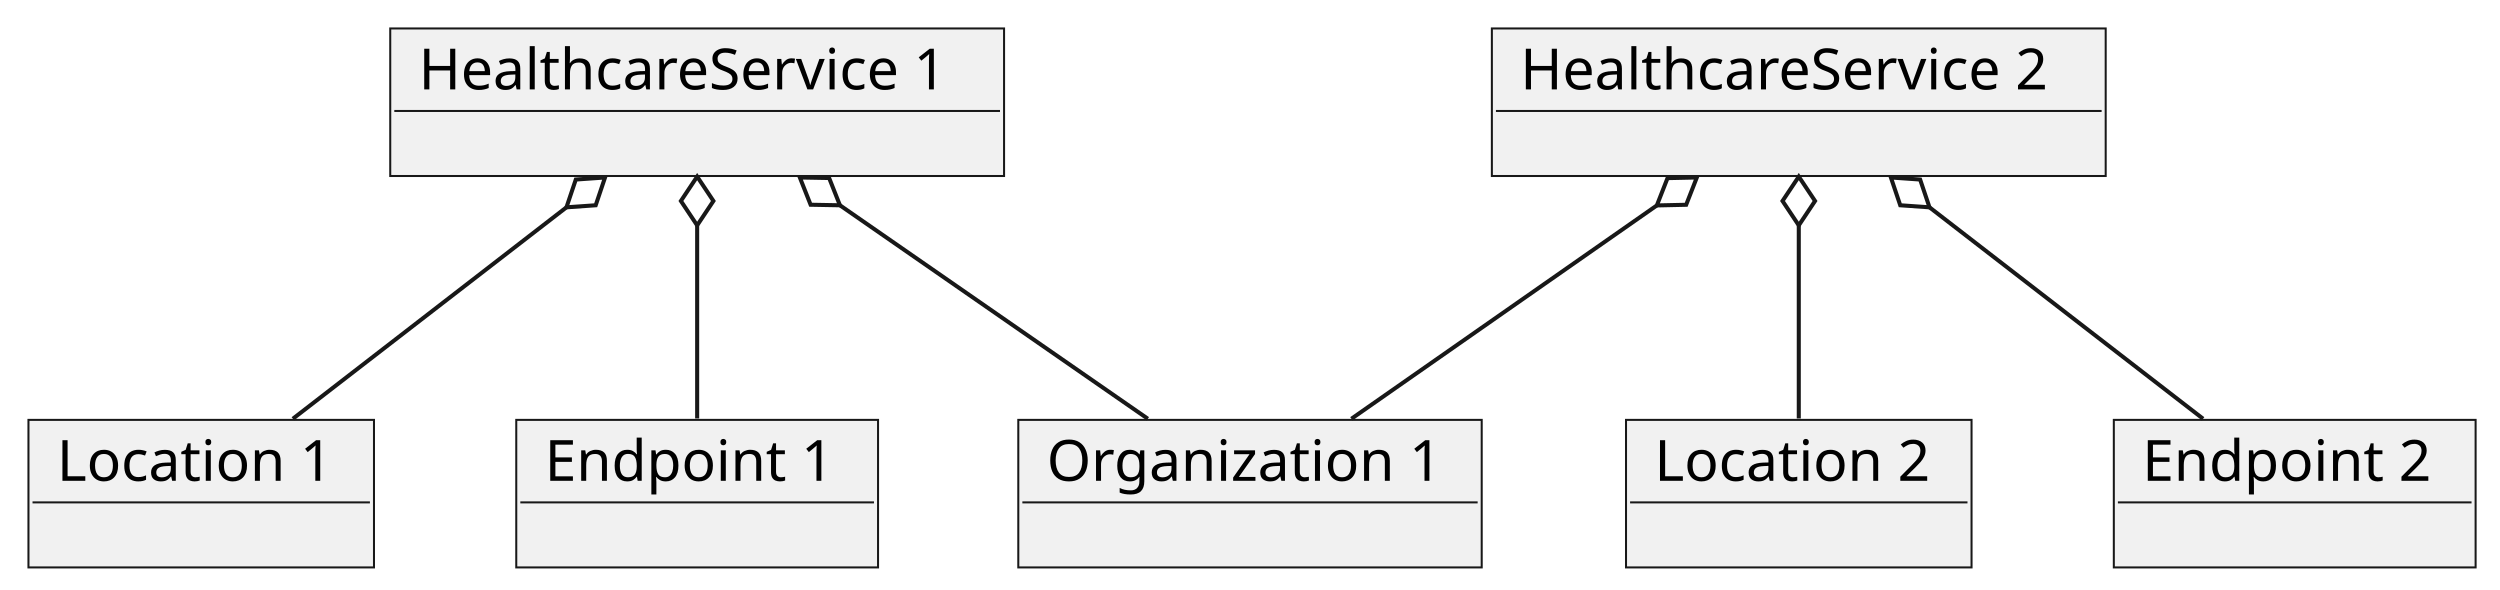
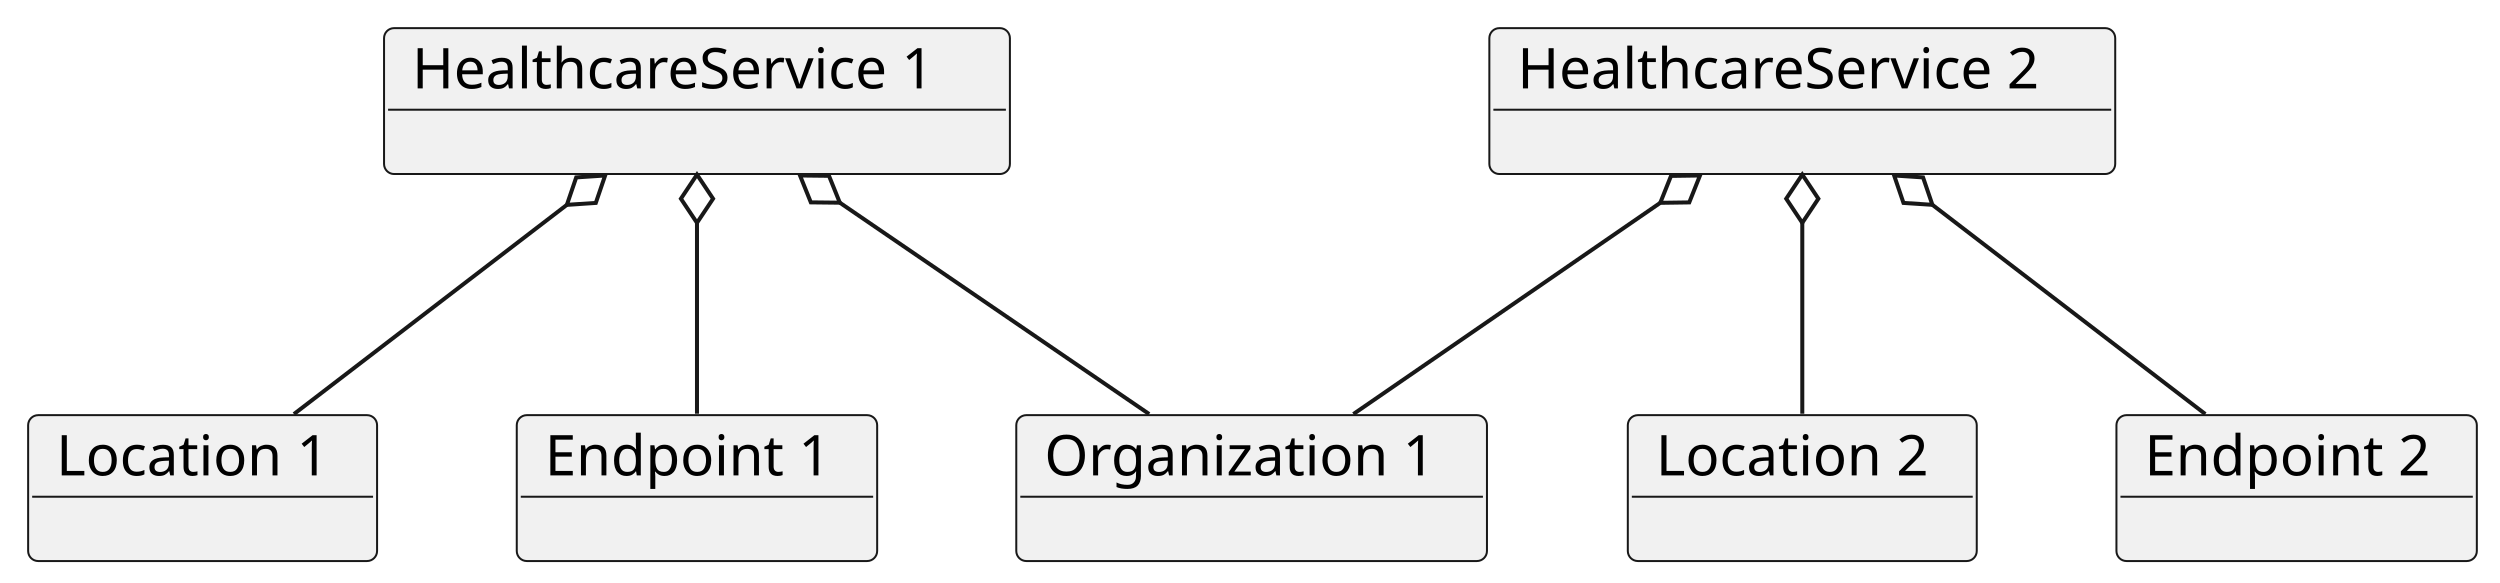
- <svg xmlns="http://www.w3.org/2000/svg" contentStyleType="text/css" height="145px" preserveAspectRatio="none" style="width:615px;height:145px;background:#FFFFFF;" version="1.1" viewBox="0 0 615 145" width="615px" zoomAndPan="magnify">
+ <svg xmlns="http://www.w3.org/2000/svg" contentStyleType="text/css" data-diagram-type="CLASS" height="145px" preserveAspectRatio="none" style="width:622px;height:145px;background:#FFFFFF;" version="1.1" viewBox="0 0 622 145" width="622px" zoomAndPan="magnify">
  <defs />
  <g>
-     <g id="elem_hs1">
-       <rect fill="#F1F1F1" height="36.297" style="stroke:#181818;stroke-width:0.5;" width="151" x="96" y="7" />
-       <text fill="#000000" font-family="sans-serif" font-size="14" lengthAdjust="spacing" textLength="137" x="103" y="21.995">HealthcareService 1</text>
-       <line style="stroke:#181818;stroke-width:0.5;" x1="97" x2="246" y1="27.297" y2="27.297" />
+     <g class="entity" data-entity="hs1" data-source-line="2" data-uid="ent0002" id="entity_hs1">
+       <rect fill="#F1F1F1" height="36.297" rx="2.5" ry="2.5" style="stroke:#181818;stroke-width:0.5;" width="155.716" x="95.55" y="7" />
+       <text fill="#000000" font-family="sans-serif" font-size="14" lengthAdjust="spacing" textLength="141.716" x="102.55" y="21.995">HealthcareService 1</text>
+       <line style="stroke:#181818;stroke-width:0.5;" x1="96.55" x2="250.266" y1="27.297" y2="27.297" />
    </g>
-     <g id="elem_hs2">
-       <rect fill="#F1F1F1" height="36.297" style="stroke:#181818;stroke-width:0.5;" width="151" x="367" y="7" />
-       <text fill="#000000" font-family="sans-serif" font-size="14" lengthAdjust="spacing" textLength="137" x="374" y="21.995">HealthcareService 2</text>
-       <line style="stroke:#181818;stroke-width:0.5;" x1="368" x2="517" y1="27.297" y2="27.297" />
+     <g class="entity" data-entity="hs2" data-source-line="3" data-uid="ent0003" id="entity_hs2">
+       <rect fill="#F1F1F1" height="36.297" rx="2.5" ry="2.5" style="stroke:#181818;stroke-width:0.5;" width="155.716" x="370.55" y="7" />
+       <text fill="#000000" font-family="sans-serif" font-size="14" lengthAdjust="spacing" textLength="141.716" x="377.55" y="21.995">HealthcareService 2</text>
+       <line style="stroke:#181818;stroke-width:0.5;" x1="371.55" x2="525.266" y1="27.297" y2="27.297" />
    </g>
-     <g id="elem_o1">
-       <rect fill="#F1F1F1" height="36.297" style="stroke:#181818;stroke-width:0.5;" width="114" x="250.5" y="103.29" />
-       <text fill="#000000" font-family="sans-serif" font-size="14" lengthAdjust="spacing" textLength="100" x="257.5" y="118.285">Organization 1</text>
-       <line style="stroke:#181818;stroke-width:0.5;" x1="251.5" x2="363.5" y1="123.587" y2="123.587" />
+     <g class="entity" data-entity="o1" data-source-line="4" data-uid="ent0004" id="entity_o1">
+       <rect fill="#F1F1F1" height="36.297" rx="2.5" ry="2.5" style="stroke:#181818;stroke-width:0.5;" width="117.106" x="252.85" y="103.29" />
+       <text fill="#000000" font-family="sans-serif" font-size="14" lengthAdjust="spacing" textLength="103.106" x="259.85" y="118.285">Organization 1</text>
+       <line style="stroke:#181818;stroke-width:0.5;" x1="253.85" x2="368.956" y1="123.587" y2="123.587" />
    </g>
-     <g id="elem_l1">
-       <rect fill="#F1F1F1" height="36.297" style="stroke:#181818;stroke-width:0.5;" width="85" x="7" y="103.29" />
-       <text fill="#000000" font-family="sans-serif" font-size="14" lengthAdjust="spacing" textLength="71" x="14" y="118.285">Location 1</text>
-       <line style="stroke:#181818;stroke-width:0.5;" x1="8" x2="91" y1="123.587" y2="123.587" />
+     <g class="entity" data-entity="l1" data-source-line="5" data-uid="ent0005" id="entity_l1">
+       <rect fill="#F1F1F1" height="36.297" rx="2.5" ry="2.5" style="stroke:#181818;stroke-width:0.5;" width="86.816" x="7" y="103.29" />
+       <text fill="#000000" font-family="sans-serif" font-size="14" lengthAdjust="spacing" textLength="72.816" x="14" y="118.285">Location 1</text>
+       <line style="stroke:#181818;stroke-width:0.5;" x1="8" x2="92.816" y1="123.587" y2="123.587" />
    </g>
-     <g id="elem_l2">
-       <rect fill="#F1F1F1" height="36.297" style="stroke:#181818;stroke-width:0.5;" width="85" x="400" y="103.29" />
-       <text fill="#000000" font-family="sans-serif" font-size="14" lengthAdjust="spacing" textLength="71" x="407" y="118.285">Location 2</text>
-       <line style="stroke:#181818;stroke-width:0.5;" x1="401" x2="484" y1="123.587" y2="123.587" />
+     <g class="entity" data-entity="l2" data-source-line="6" data-uid="ent0006" id="entity_l2">
+       <rect fill="#F1F1F1" height="36.297" rx="2.5" ry="2.5" style="stroke:#181818;stroke-width:0.5;" width="86.816" x="405" y="103.29" />
+       <text fill="#000000" font-family="sans-serif" font-size="14" lengthAdjust="spacing" textLength="72.816" x="412" y="118.285">Location 2</text>
+       <line style="stroke:#181818;stroke-width:0.5;" x1="406" x2="490.816" y1="123.587" y2="123.587" />
    </g>
-     <g id="elem_e1">
-       <rect fill="#F1F1F1" height="36.297" style="stroke:#181818;stroke-width:0.5;" width="89" x="127" y="103.29" />
-       <text fill="#000000" font-family="sans-serif" font-size="14" lengthAdjust="spacing" textLength="75" x="134" y="118.285">Endpoint 1</text>
-       <line style="stroke:#181818;stroke-width:0.5;" x1="128" x2="215" y1="123.587" y2="123.587" />
+     <g class="entity" data-entity="e1" data-source-line="7" data-uid="ent0007" id="entity_e1">
+       <rect fill="#F1F1F1" height="36.297" rx="2.5" ry="2.5" style="stroke:#181818;stroke-width:0.5;" width="89.667" x="128.57" y="103.29" />
+       <text fill="#000000" font-family="sans-serif" font-size="14" lengthAdjust="spacing" textLength="75.667" x="135.57" y="118.285">Endpoint 1</text>
+       <line style="stroke:#181818;stroke-width:0.5;" x1="129.57" x2="217.237" y1="123.587" y2="123.587" />
    </g>
-     <g id="elem_e2">
-       <rect fill="#F1F1F1" height="36.297" style="stroke:#181818;stroke-width:0.5;" width="89" x="520" y="103.29" />
-       <text fill="#000000" font-family="sans-serif" font-size="14" lengthAdjust="spacing" textLength="75" x="527" y="118.285">Endpoint 2</text>
-       <line style="stroke:#181818;stroke-width:0.5;" x1="521" x2="608" y1="123.587" y2="123.587" />
+     <g class="entity" data-entity="e2" data-source-line="8" data-uid="ent0008" id="entity_e2">
+       <rect fill="#F1F1F1" height="36.297" rx="2.5" ry="2.5" style="stroke:#181818;stroke-width:0.5;" width="89.667" x="526.57" y="103.29" />
+       <text fill="#000000" font-family="sans-serif" font-size="14" lengthAdjust="spacing" textLength="75.667" x="533.57" y="118.285">Endpoint 2</text>
+       <line style="stroke:#181818;stroke-width:0.5;" x1="527.57" x2="615.237" y1="123.587" y2="123.587" />
    </g>
-     <g id="link_hs1_o1">
-       <path codeLine="10" d="M206.621,50.498 C231.051,67.438 257.99,86.11 282.37,103.02 " fill="none" id="hs1-backto-o1" style="stroke:#181818;stroke-width:1.0;" />
-       <polygon fill="none" points="196.76,43.66,199.411,50.366,206.621,50.498,203.97,43.792,196.76,43.66" style="stroke:#181818;stroke-width:1.0;" />
+     <g class="link" data-entity-1="hs1" data-entity-2="o1" data-source-line="10" data-uid="lnk9" id="link_hs1_o1">
+       <path codeLine="10" d="M208.948,50.43 C233.738,67.37 261.17,86.11 285.91,103.02" fill="none" id="hs1-backto-o1" style="stroke:#181818;stroke-width:1;" />
+       <polygon fill="none" points="199.04,43.66,201.737,50.348,208.948,50.43,206.251,43.743,199.04,43.66" style="stroke:#181818;stroke-width:1;" />
    </g>
-     <g id="link_hs1_l1">
-       <path codeLine="11" d="M139.347,51 C117.437,67.94 93.91,86.11 72.04,103.02 " fill="none" id="hs1-backto-l1" style="stroke:#181818;stroke-width:1.0;" />
-       <polygon fill="none" points="148.84,43.66,141.647,44.166,139.347,51,146.54,50.495,148.84,43.66" style="stroke:#181818;stroke-width:1.0;" />
+     <g class="link" data-entity-1="hs1" data-entity-2="l1" data-source-line="11" data-uid="lnk10" id="link_hs1_l1">
+       <path codeLine="11" d="M141.038,50.962 C118.948,67.902 95.18,86.11 73.13,103.02" fill="none" id="hs1-backto-l1" style="stroke:#181818;stroke-width:1;" />
+       <polygon fill="none" points="150.56,43.66,143.365,44.137,141.038,50.962,148.233,50.485,150.56,43.66" style="stroke:#181818;stroke-width:1;" />
    </g>
-     <g id="link_hs1_e1">
-       <path codeLine="12" d="M171.5,55.44 C171.5,72.35 171.5,85.96 171.5,102.94 " fill="none" id="hs1-backto-e1" style="stroke:#181818;stroke-width:1.0;" />
-       <polygon fill="none" points="171.5,43.44,167.5,49.44,171.5,55.44,175.5,49.44,171.5,43.44" style="stroke:#181818;stroke-width:1.0;" />
+     <g class="link" data-entity-1="hs1" data-entity-2="e1" data-source-line="12" data-uid="lnk11" id="link_hs1_e1">
+       <path codeLine="12" d="M173.41,55.44 C173.41,72.35 173.41,85.96 173.41,102.94" fill="none" id="hs1-backto-e1" style="stroke:#181818;stroke-width:1;" />
+       <polygon fill="none" points="173.41,43.44,169.41,49.44,173.41,55.44,177.41,49.44,173.41,43.44" style="stroke:#181818;stroke-width:1;" />
    </g>
-     <g id="link_hs2_o1">
-       <path codeLine="13" d="M407.584,50.534 C383.344,67.474 356.64,86.11 332.44,103.02 " fill="none" id="hs2-backto-o1" style="stroke:#181818;stroke-width:1.0;" />
-       <polygon fill="none" points="417.42,43.66,410.211,43.818,407.584,50.534,414.793,50.376,417.42,43.66" style="stroke:#181818;stroke-width:1.0;" />
+     <g class="link" data-entity-1="hs2" data-entity-2="o1" data-source-line="13" data-uid="lnk12" id="link_hs2_o1">
+       <path codeLine="13" d="M413.075,50.464 C388.465,67.404 361.28,86.11 336.72,103.02" fill="none" id="hs2-backto-o1" style="stroke:#181818;stroke-width:1;" />
+       <polygon fill="none" points="422.96,43.66,415.75,43.767,413.075,50.464,420.286,50.357,422.96,43.66" style="stroke:#181818;stroke-width:1;" />
    </g>
-     <g id="link_hs2_l2">
-       <path codeLine="14" d="M442.5,55.44 C442.5,72.35 442.5,85.96 442.5,102.94 " fill="none" id="hs2-backto-l2" style="stroke:#181818;stroke-width:1.0;" />
-       <polygon fill="none" points="442.5,43.44,438.5,49.44,442.5,55.44,446.5,49.44,442.5,43.44" style="stroke:#181818;stroke-width:1.0;" />
+     <g class="link" data-entity-1="hs2" data-entity-2="l2" data-source-line="14" data-uid="lnk13" id="link_hs2_l2">
+       <path codeLine="14" d="M448.41,55.44 C448.41,72.35 448.41,85.96 448.41,102.94" fill="none" id="hs2-backto-l2" style="stroke:#181818;stroke-width:1;" />
+       <polygon fill="none" points="448.41,43.44,444.41,49.44,448.41,55.44,452.41,49.44,448.41,43.44" style="stroke:#181818;stroke-width:1;" />
    </g>
-     <g id="link_hs2_e2">
-       <path codeLine="15" d="M474.653,51 C496.563,67.94 520.09,86.11 541.96,103.02 " fill="none" id="hs2-backto-e2" style="stroke:#181818;stroke-width:1.0;" />
-       <polygon fill="none" points="465.16,43.66,467.46,50.495,474.653,51,472.353,44.166,465.16,43.66" style="stroke:#181818;stroke-width:1.0;" />
+     <g class="link" data-entity-1="hs2" data-entity-2="e2" data-source-line="15" data-uid="lnk14" id="link_hs2_e2">
+       <path codeLine="15" d="M480.782,50.962 C502.872,67.902 526.63,86.11 548.68,103.02" fill="none" id="hs2-backto-e2" style="stroke:#181818;stroke-width:1;" />
+       <polygon fill="none" points="471.26,43.66,473.587,50.485,480.782,50.962,478.455,44.137,471.26,43.66" style="stroke:#181818;stroke-width:1;" />
    </g>
  </g>
</svg>
